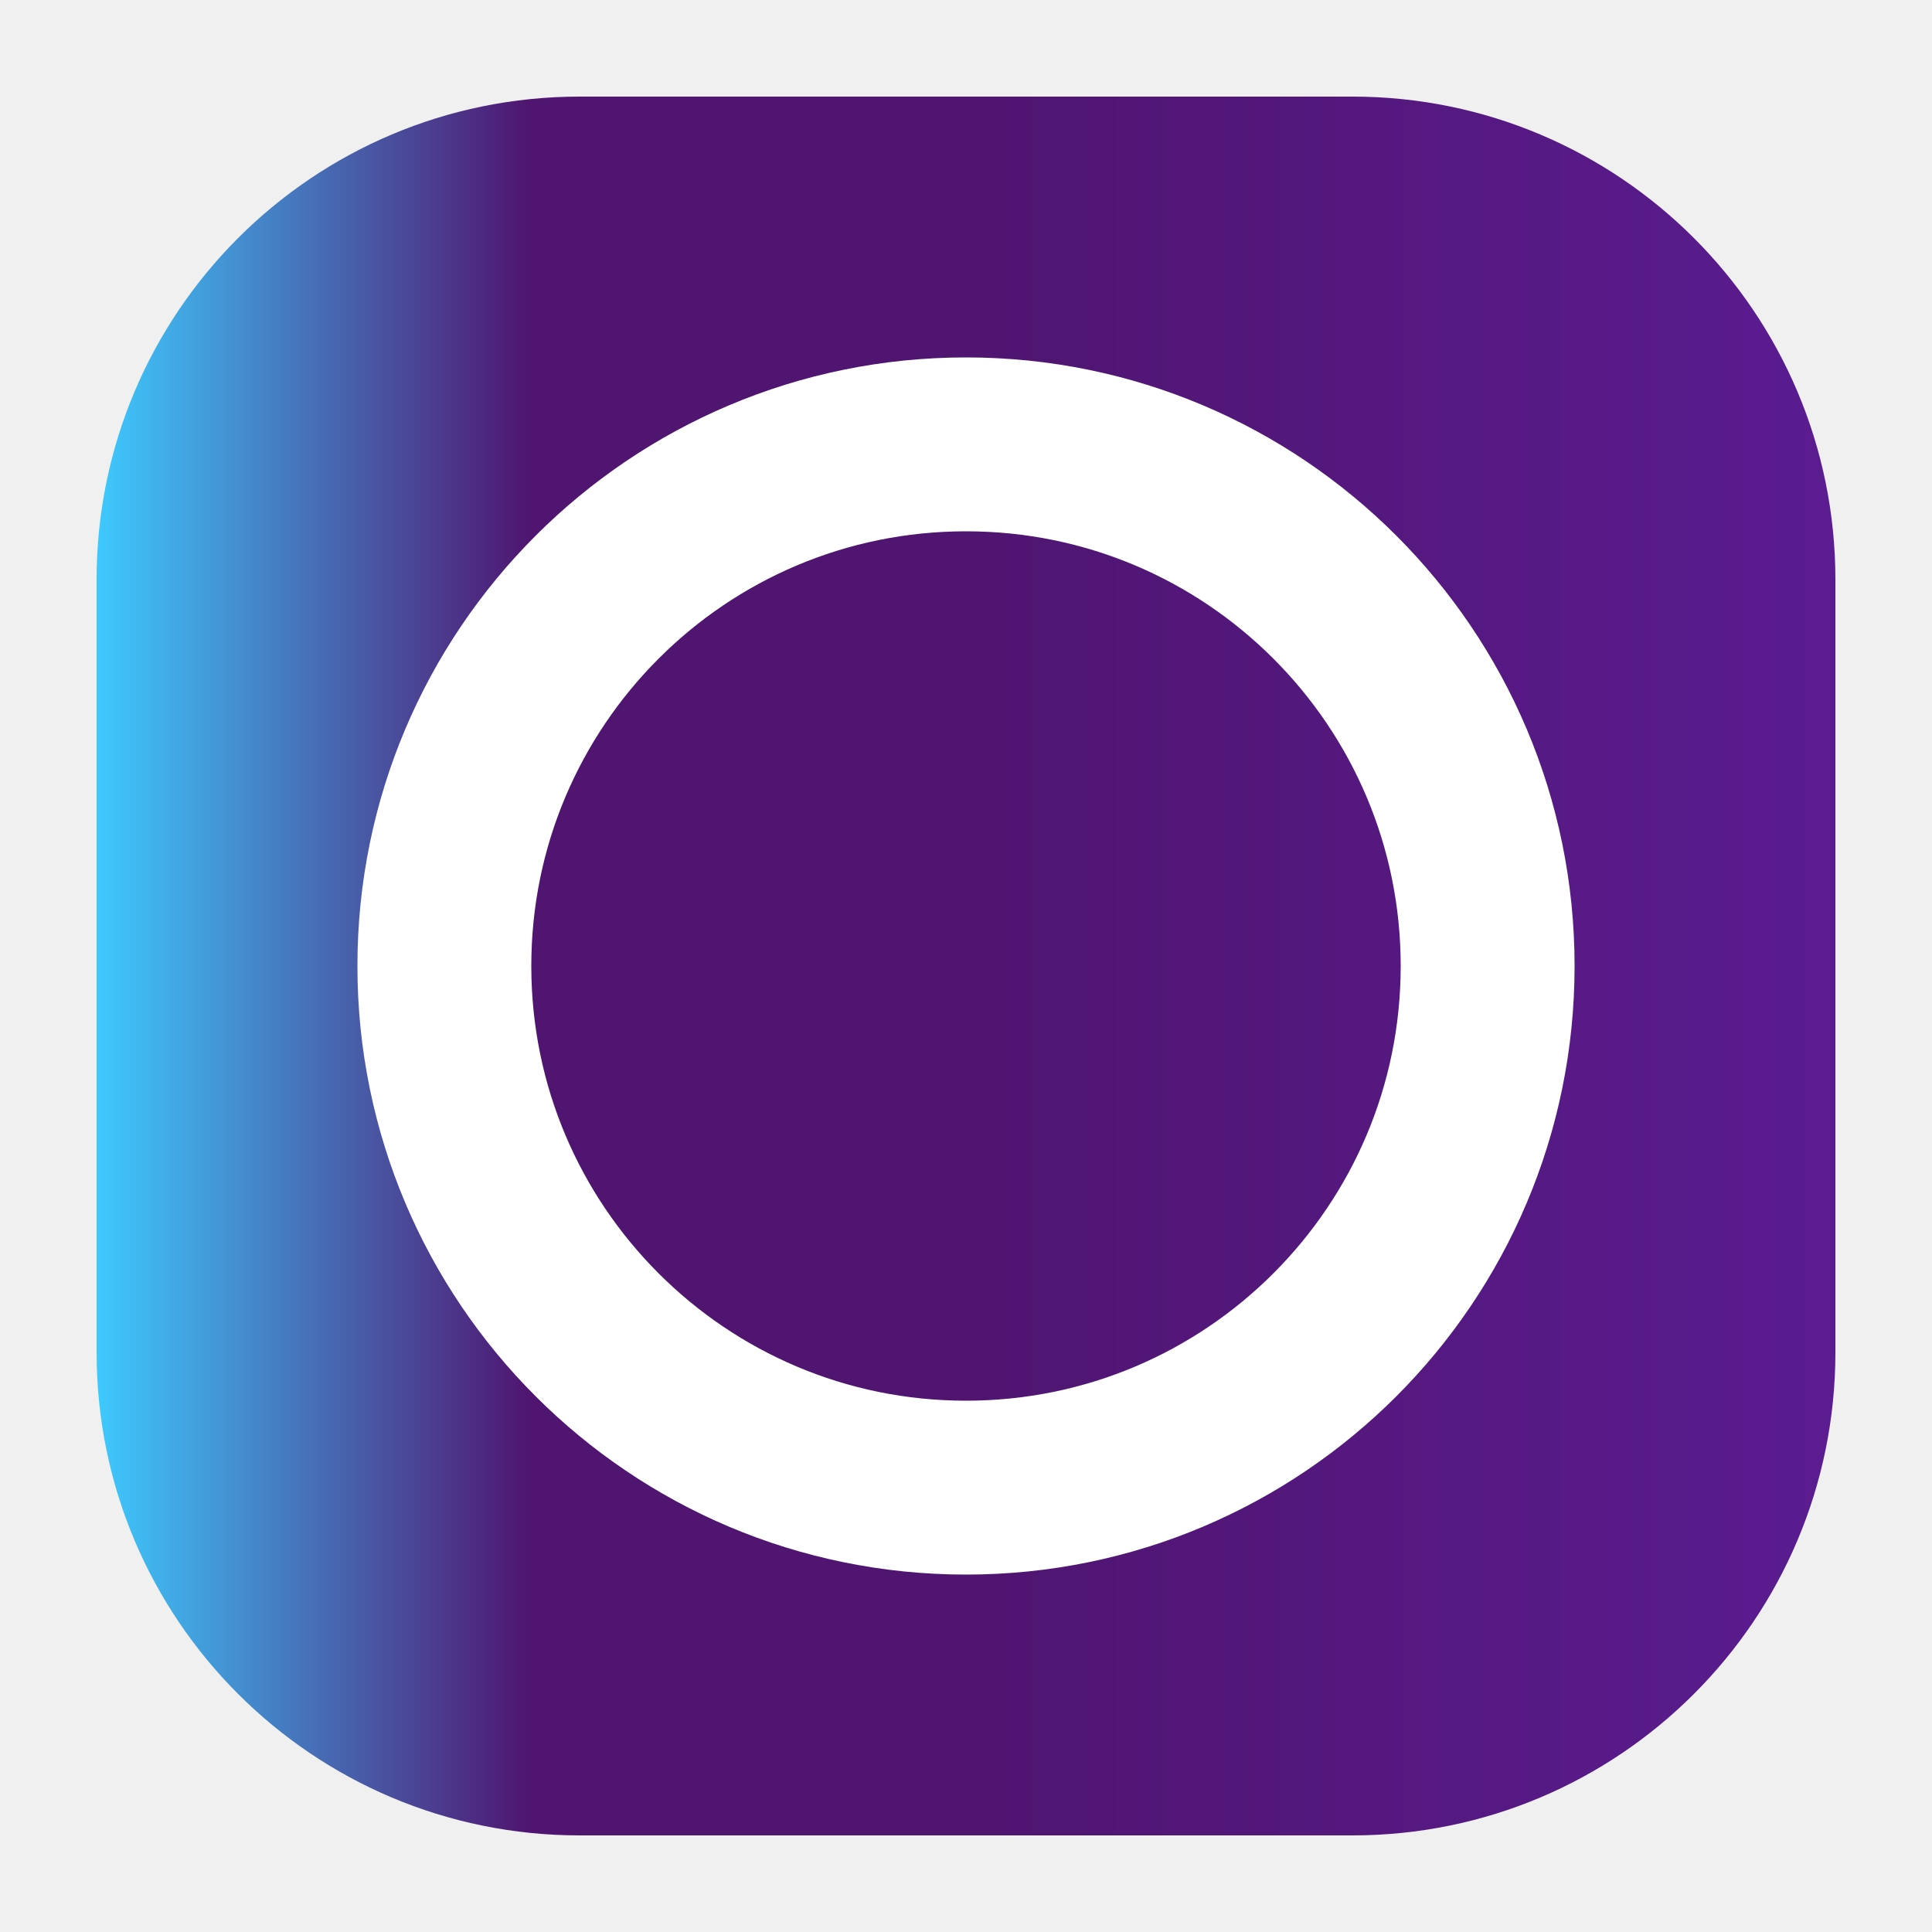
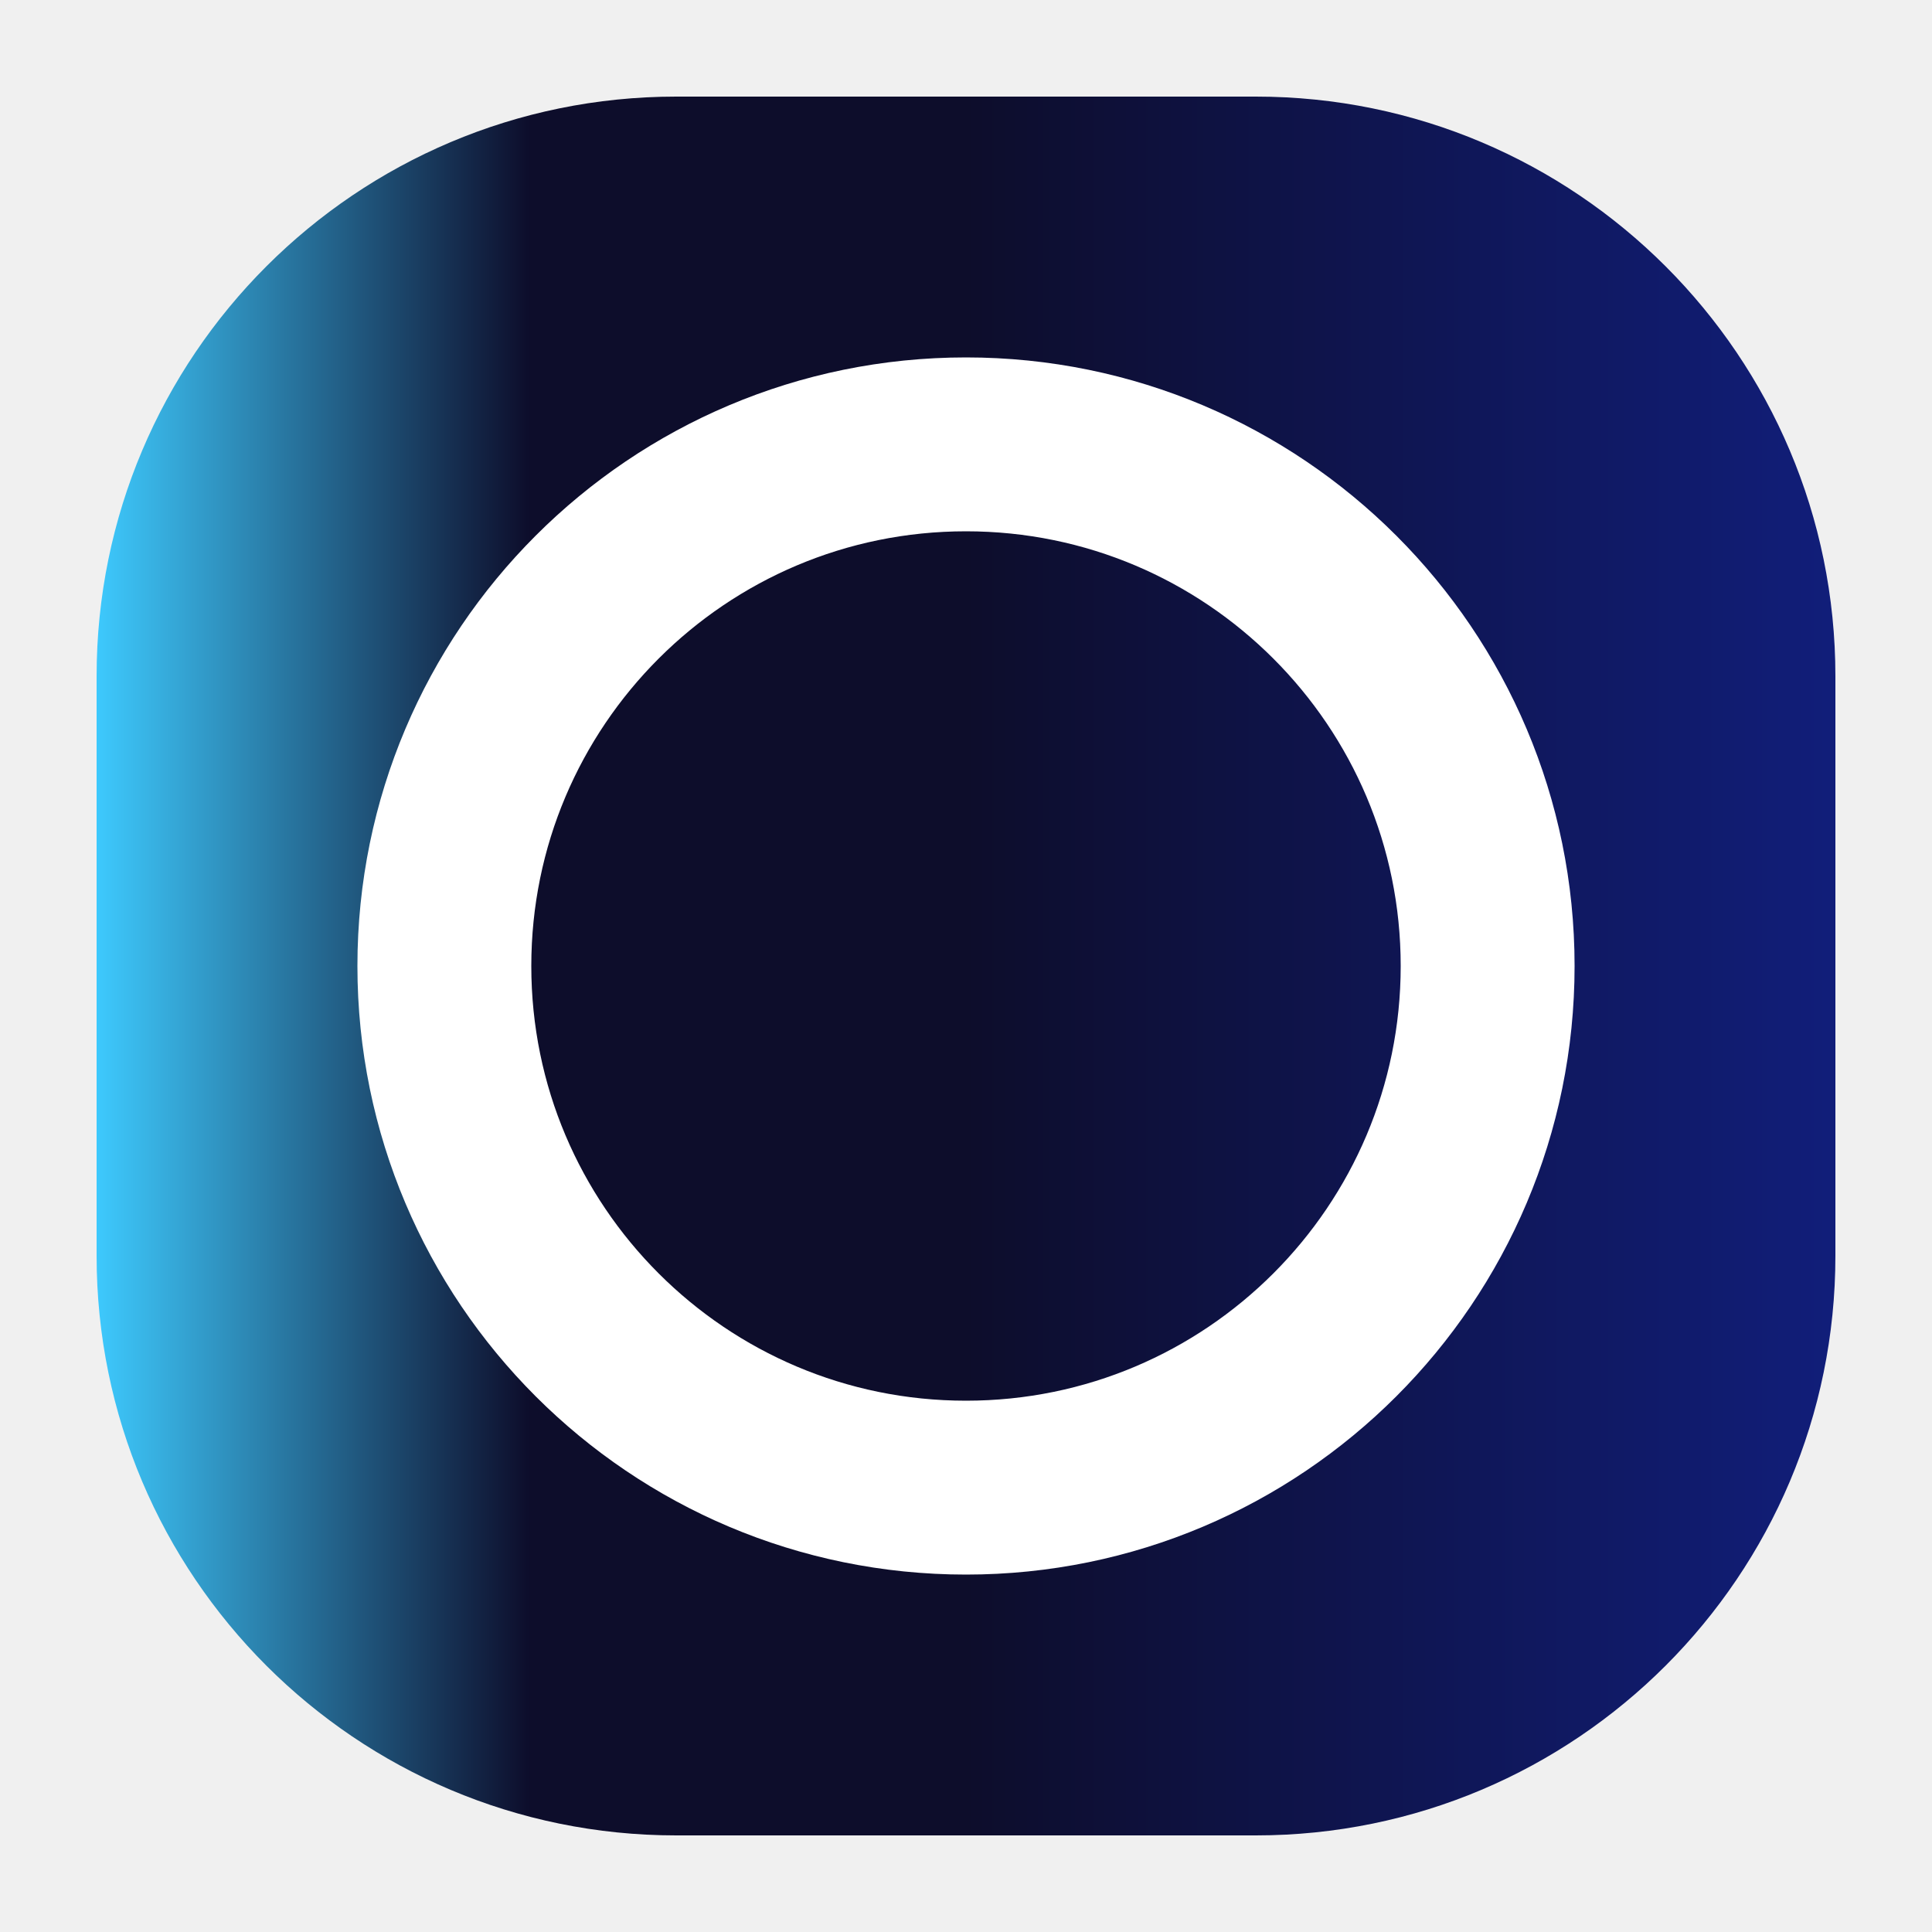
<svg xmlns="http://www.w3.org/2000/svg" version="1.1" viewBox="0 0 100 100">
  <defs>
    <linearGradient id="grad">
      <stop offset="0%" style="stop-color:#3ecbff" />
-       <stop offset="25%" style="stop-color:#4f1570" />
-       <stop offset="50%" style="stop-color:#4f1570" />
-       <stop offset="100%" style="stop-color:#5a1c90" />
+       <stop offset="25%" style="stop-color:#0d0d2b" />
+       <stop offset="50%" style="stop-color:#0d0d2b" />
+       <stop offset="100%" style="stop-color:#111e7a" />
    </linearGradient>
  </defs>
-   <rect fill="url(#grad)" height="90" width="90" rx="25" x="5" y="5" />
+   <rect fill="url(#grad)" height="90" width="90" rx="30" x="5" y="5" />
  <circle fill="none" stroke="white" stroke-width="9" cx="50" cy="50" r="27" />
</svg>
